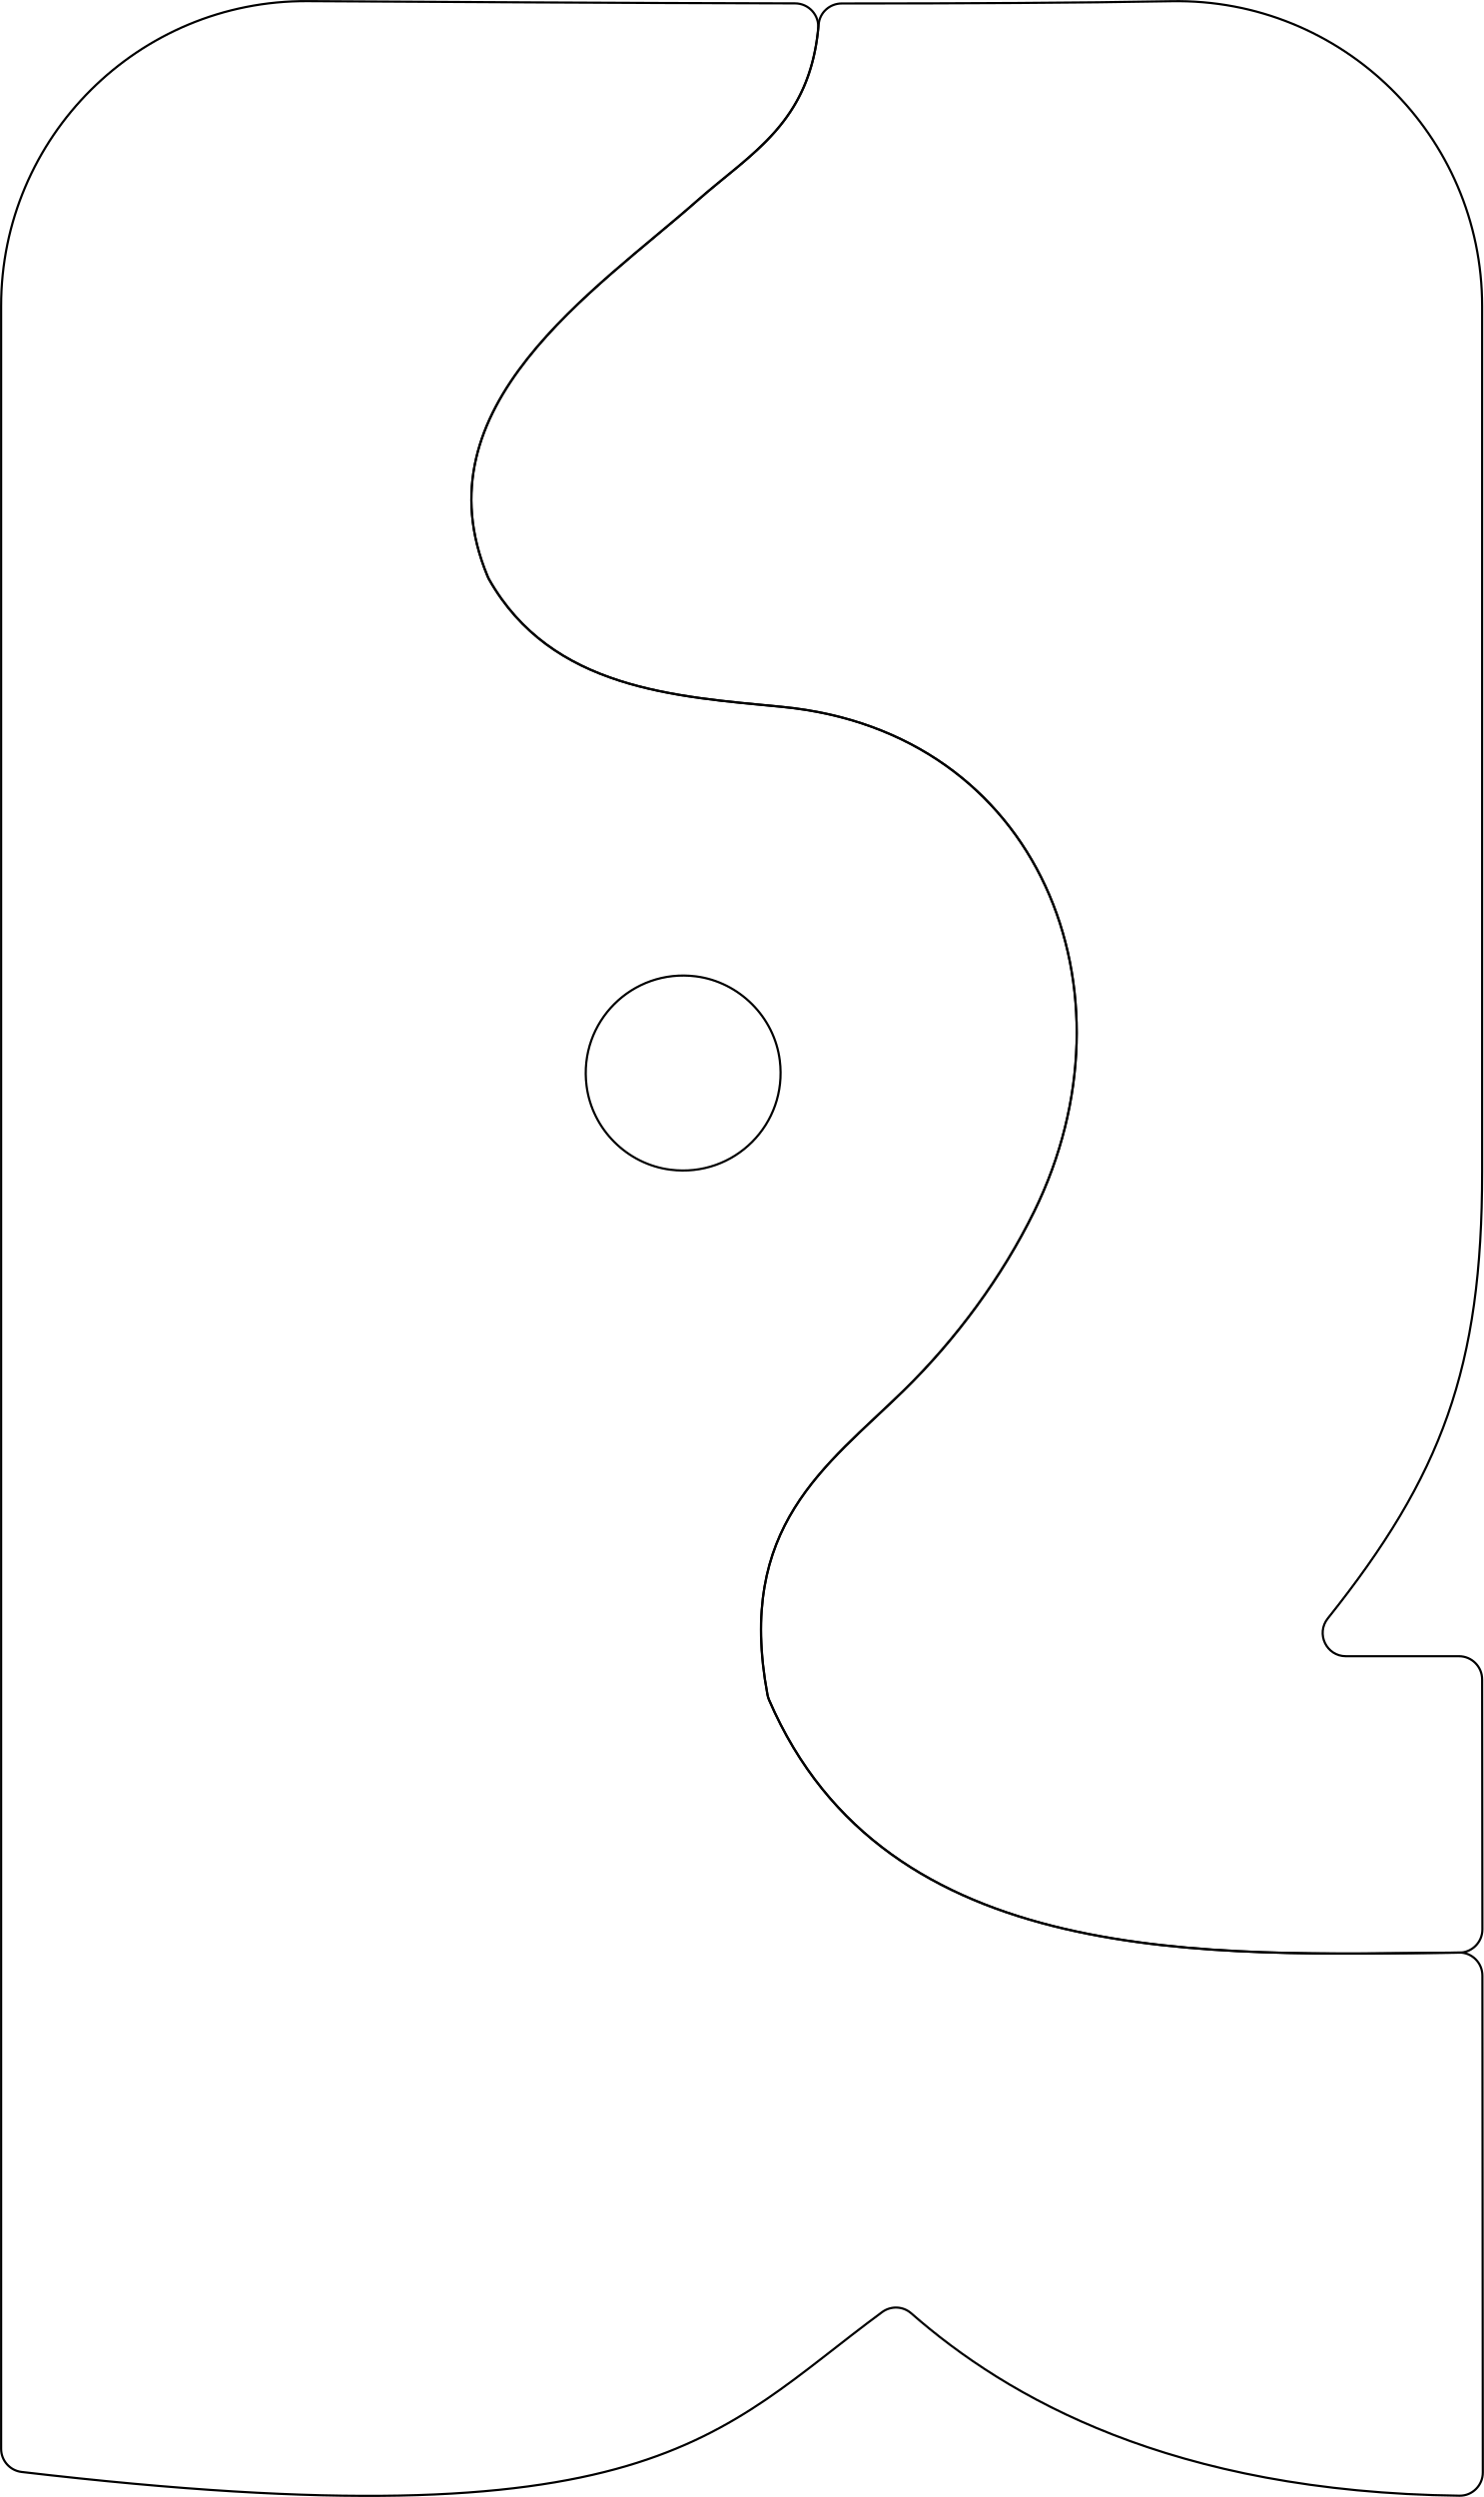
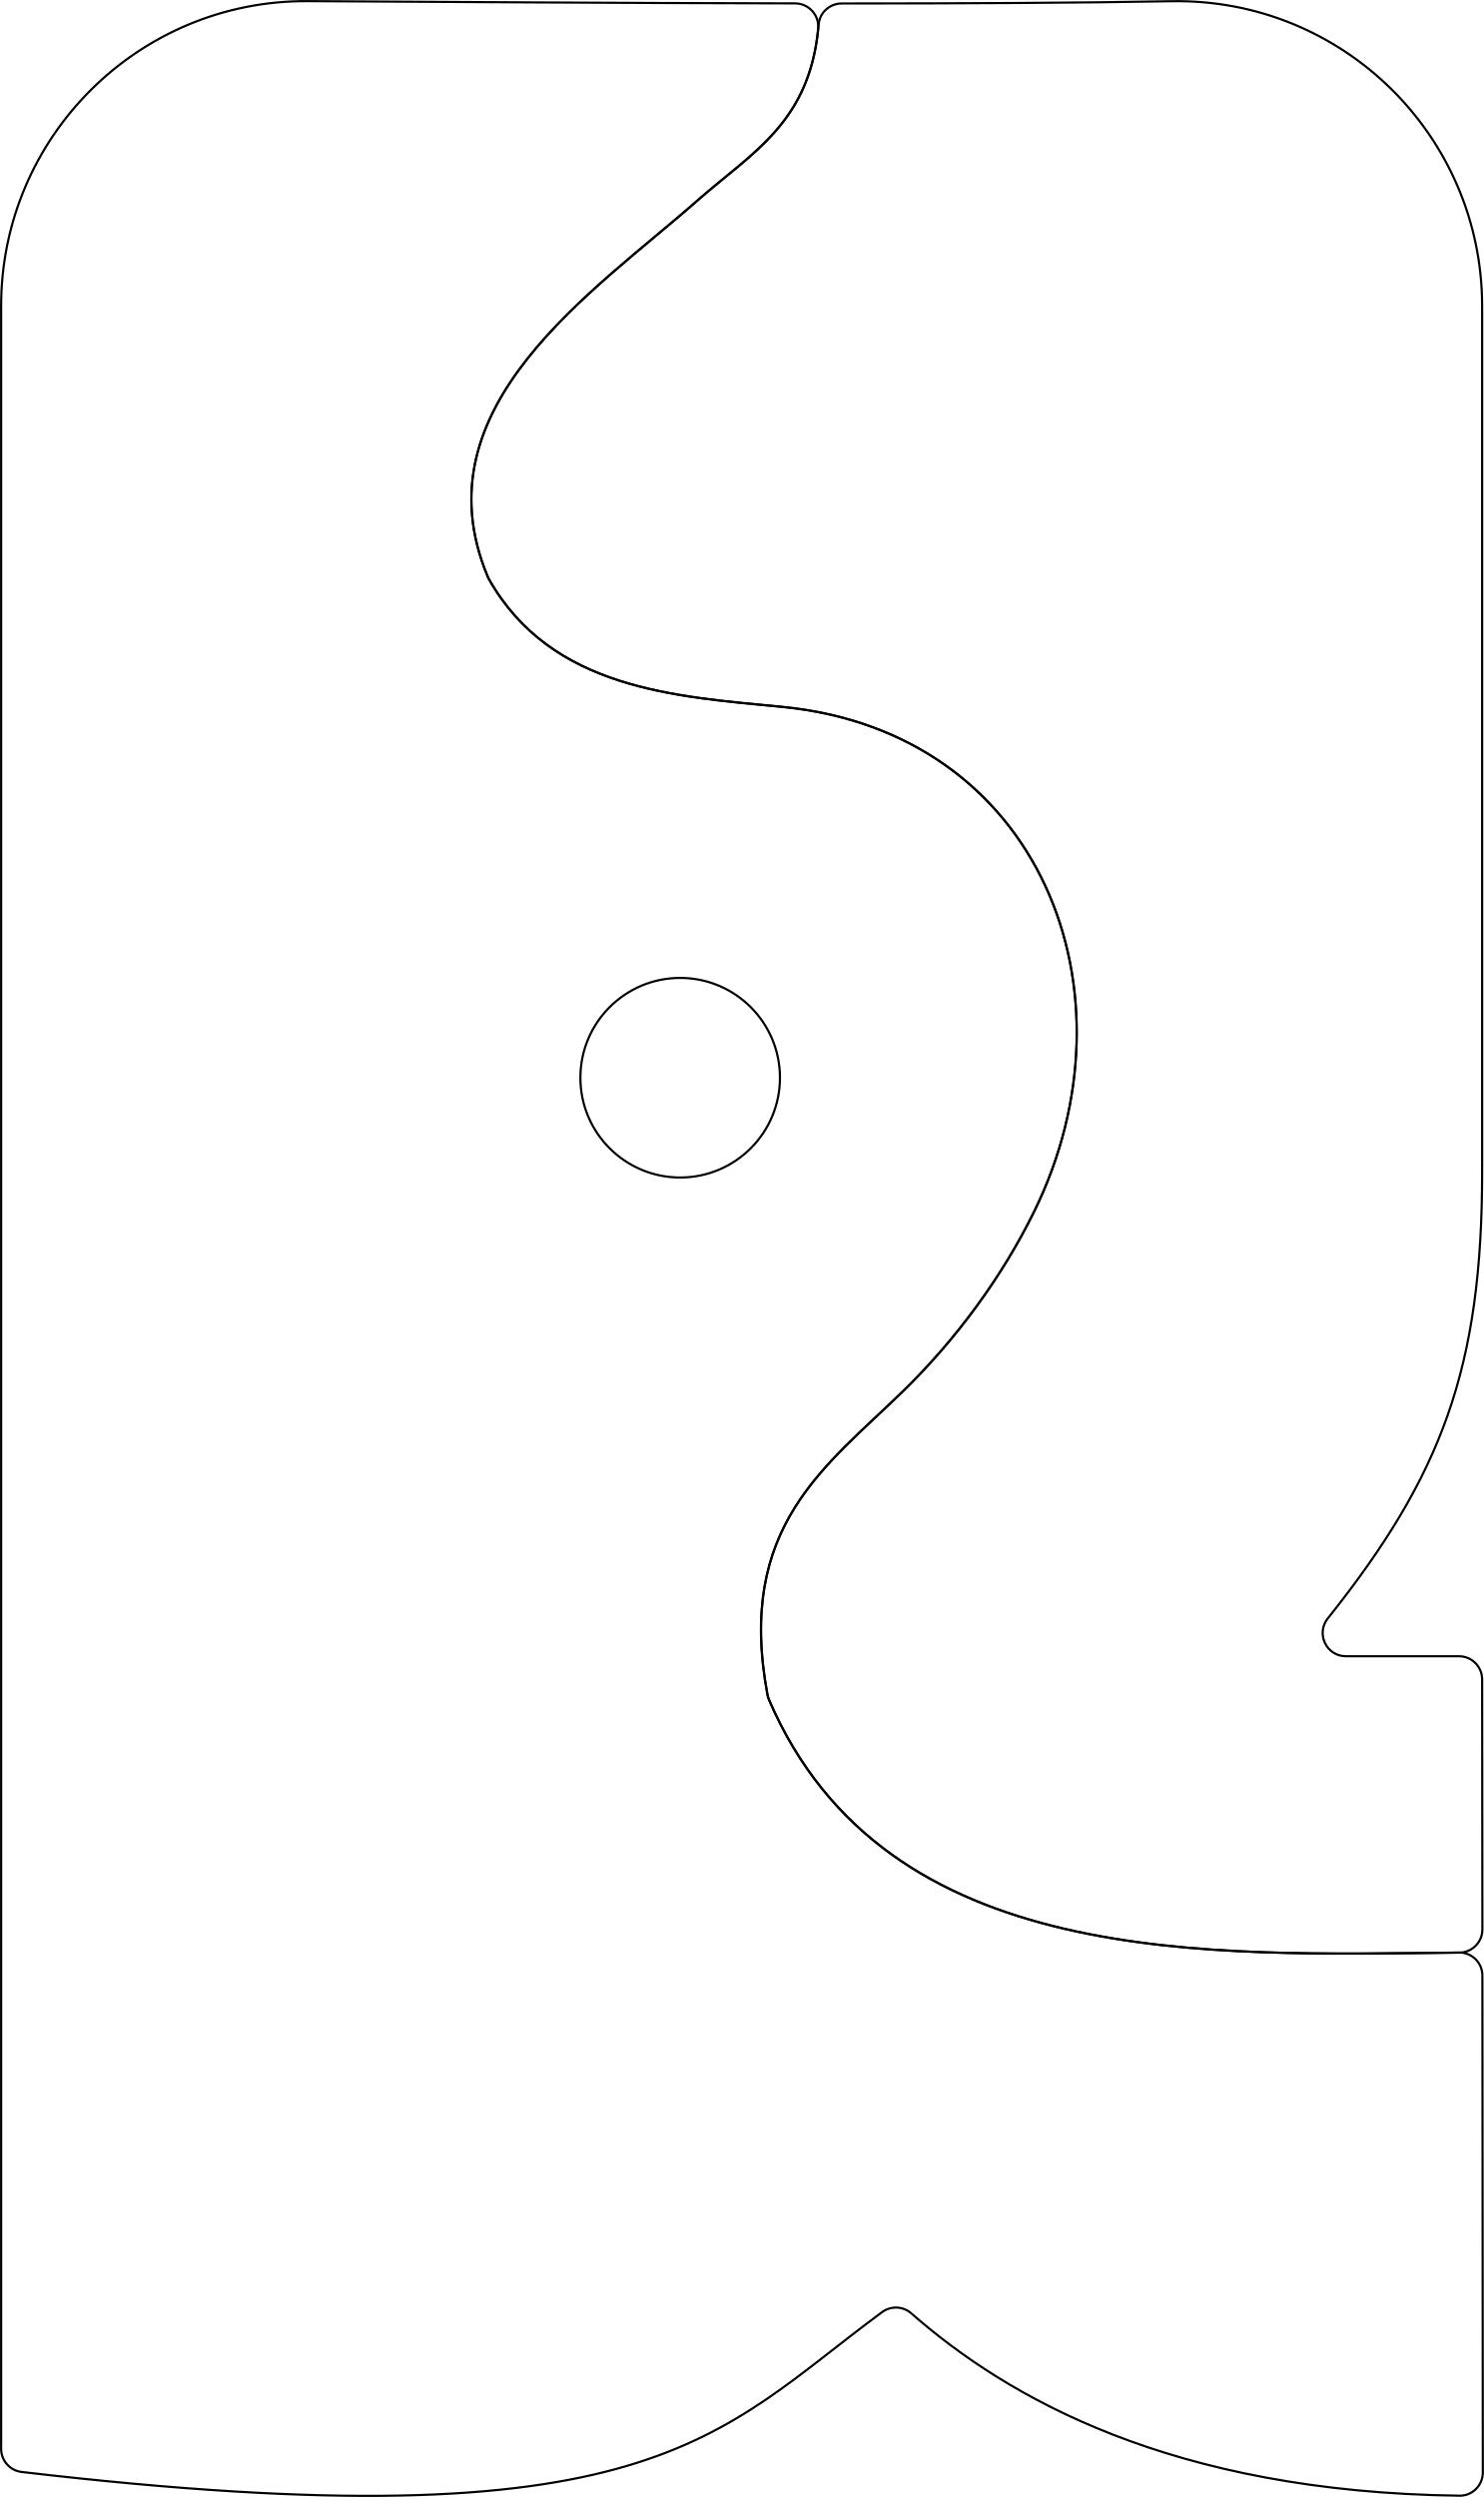
<svg xmlns="http://www.w3.org/2000/svg" version="1.1" id="Layer_1" x="0px" y="0px" viewBox="0 0 171.33 288.25" style="enable-background:new 0 0 171.33 288.25;" xml:space="preserve">
  <style type="text/css">
	.st0{fill:none;stroke:#000000;stroke-width:0.25;stroke-miterlimit:10;}
</style>
  <path class="st0" d="M80.53,23.14C68.7,33.59,48.13,46.88,56.28,66.51c0.05,0.13,0.12,0.26,0.18,0.38  c7.22,12.71,21.52,13.52,33.8,14.71c29.88,2.89,41.56,32.89,29.15,58.23c-3.71,7.58-9.04,14.8-15.08,20.7  c-9,8.79-19.36,15.67-15.73,35.09c0.04,0.21,0.1,0.43,0.19,0.63c13.51,31.29,50.88,29.43,79.7,29.16c1.47-0.01,2.66-1.21,2.66-2.68  l-0.03-28.86c0-1.48-1.2-2.68-2.68-2.68l-13.05,0c-2.25,0-3.49-2.6-2.09-4.36c13.14-16.48,17.82-28.87,17.82-51.57  c0-42.68,0-53.78,0-99.9c0-19.67-16.13-35.58-35.88-35.22c-10.72,0.2-24.1,0.26-38.05,0.26c-1.38,0-2.56,1.04-2.67,2.42  C93.6,14.13,86.84,17.58,80.53,23.14z" />
-   <path class="st0" d="M90.03,122.41c0.93,7.36-5.26,13.55-12.62,12.62c-5.01-0.63-9.06-4.68-9.69-9.7  c-0.93-7.36,5.26-13.55,12.62-12.62C85.35,113.35,89.4,117.4,90.03,122.41z M168.46,225.4c-28.81,0.27-66.16,2.12-79.66-29.16  c-0.09-0.2-0.15-0.41-0.19-0.63c-3.62-19.43,6.73-26.31,15.73-35.09c6.04-5.9,11.36-13.12,15.08-20.7  c12.41-25.34,0.73-55.33-29.15-58.23c-12.28-1.19-26.58-2-33.8-14.71c-0.07-0.12-0.13-0.25-0.18-0.38  C48.13,46.88,68.7,33.59,80.53,23.14c6.2-5.47,12.85-8.91,13.93-19.8c0.16-1.58-1.08-2.95-2.67-2.95  C71.66,0.36,50.88,0.21,35.54,0.13C16,0.01,0.13,15.82,0.13,35.33l0,247.36c0,1.36,1.02,2.51,2.37,2.67  c73.06,8.55,80.01-4.22,99.34-18.45c1.02-0.75,2.41-0.7,3.36,0.13c11.1,9.72,29.99,20.65,63.31,21.06c1.49,0.02,2.69-1.2,2.69-2.68  l-0.05-57.34l0,0C171.16,226.59,169.95,225.38,168.46,225.4z" />
+   <circle class="st0" cx="78.53" cy="124.41" r="11.52" />
+   <path class="st0" d="M168.46,225.4c-28.81,0.27-66.16,2.12-79.66-29.16  c-0.09-0.2-0.15-0.41-0.19-0.63c-3.62-19.43,6.73-26.31,15.73-35.09c6.04-5.9,11.36-13.12,15.08-20.7  c12.41-25.34,0.73-55.33-29.15-58.23c-12.28-1.19-26.58-2-33.8-14.71c-0.07-0.12-0.13-0.25-0.18-0.38  C48.13,46.88,68.7,33.59,80.53,23.14c6.2-5.47,12.85-8.91,13.93-19.8c0.16-1.58-1.08-2.95-2.67-2.95  C71.66,0.36,50.88,0.21,35.54,0.13C16,0.01,0.13,15.82,0.13,35.33l0,247.36c0,1.36,1.02,2.51,2.37,2.67  c73.06,8.55,80.01-4.22,99.34-18.45c1.02-0.75,2.41-0.7,3.36,0.13c11.1,9.72,29.99,20.65,63.31,21.06c1.49,0.02,2.69-1.2,2.69-2.68  l-0.05-57.34l0,0C171.16,226.59,169.95,225.38,168.46,225.4z" />
</svg>
